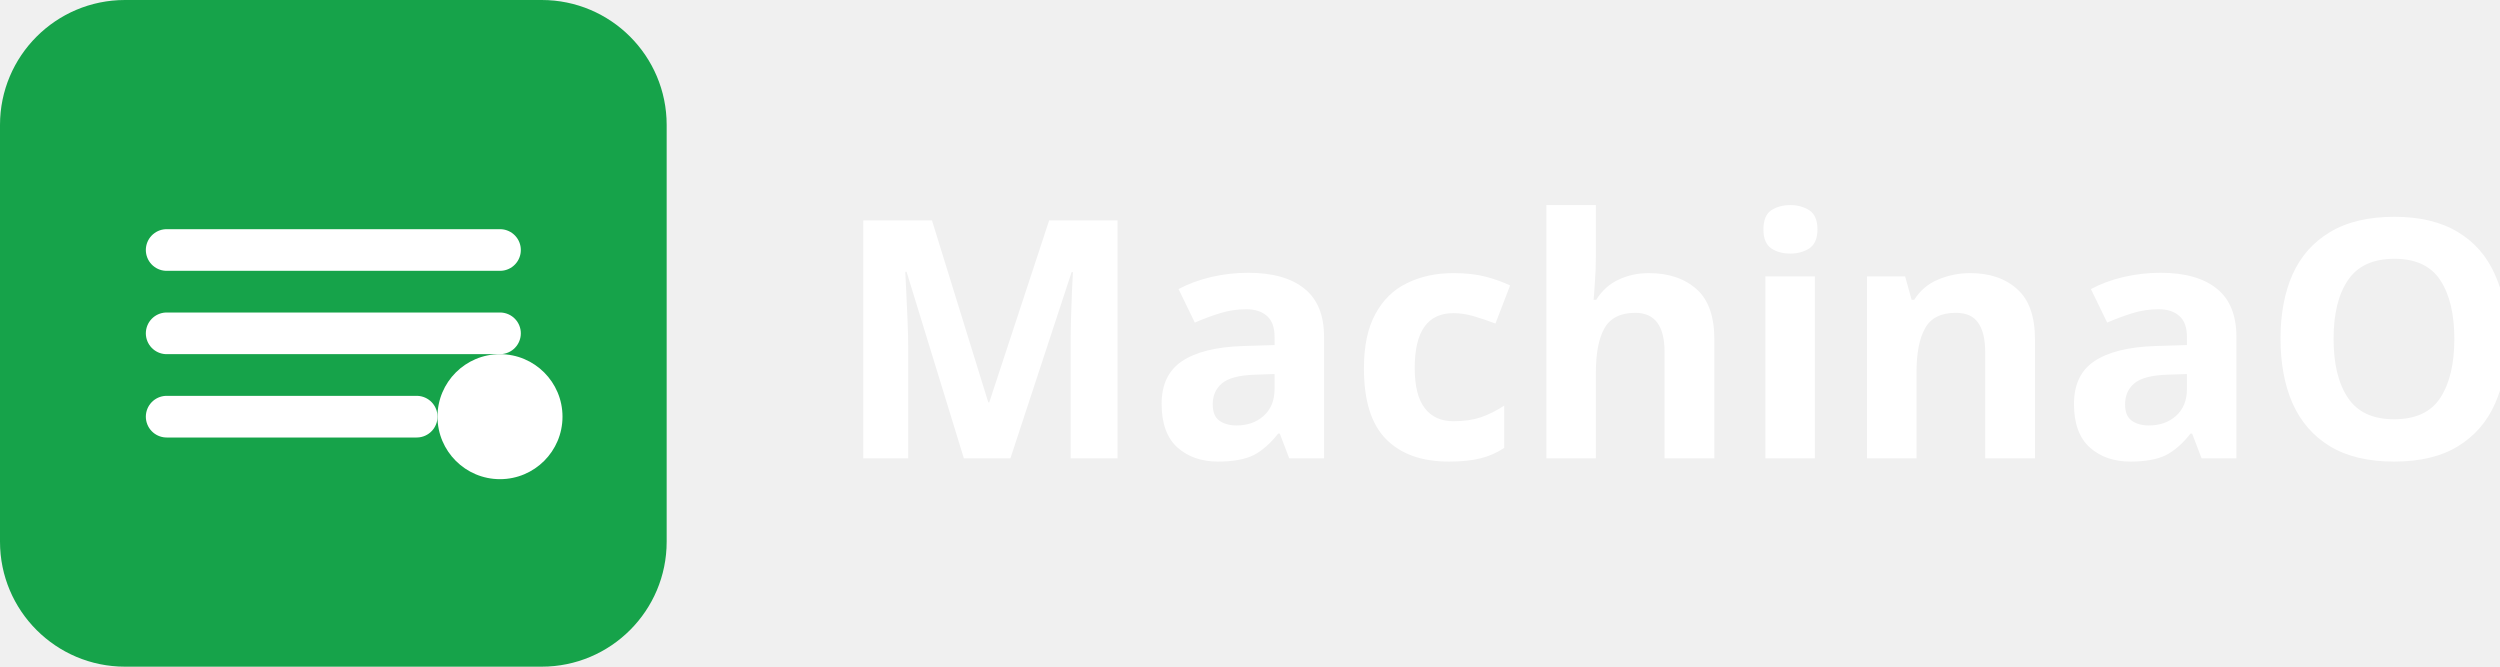
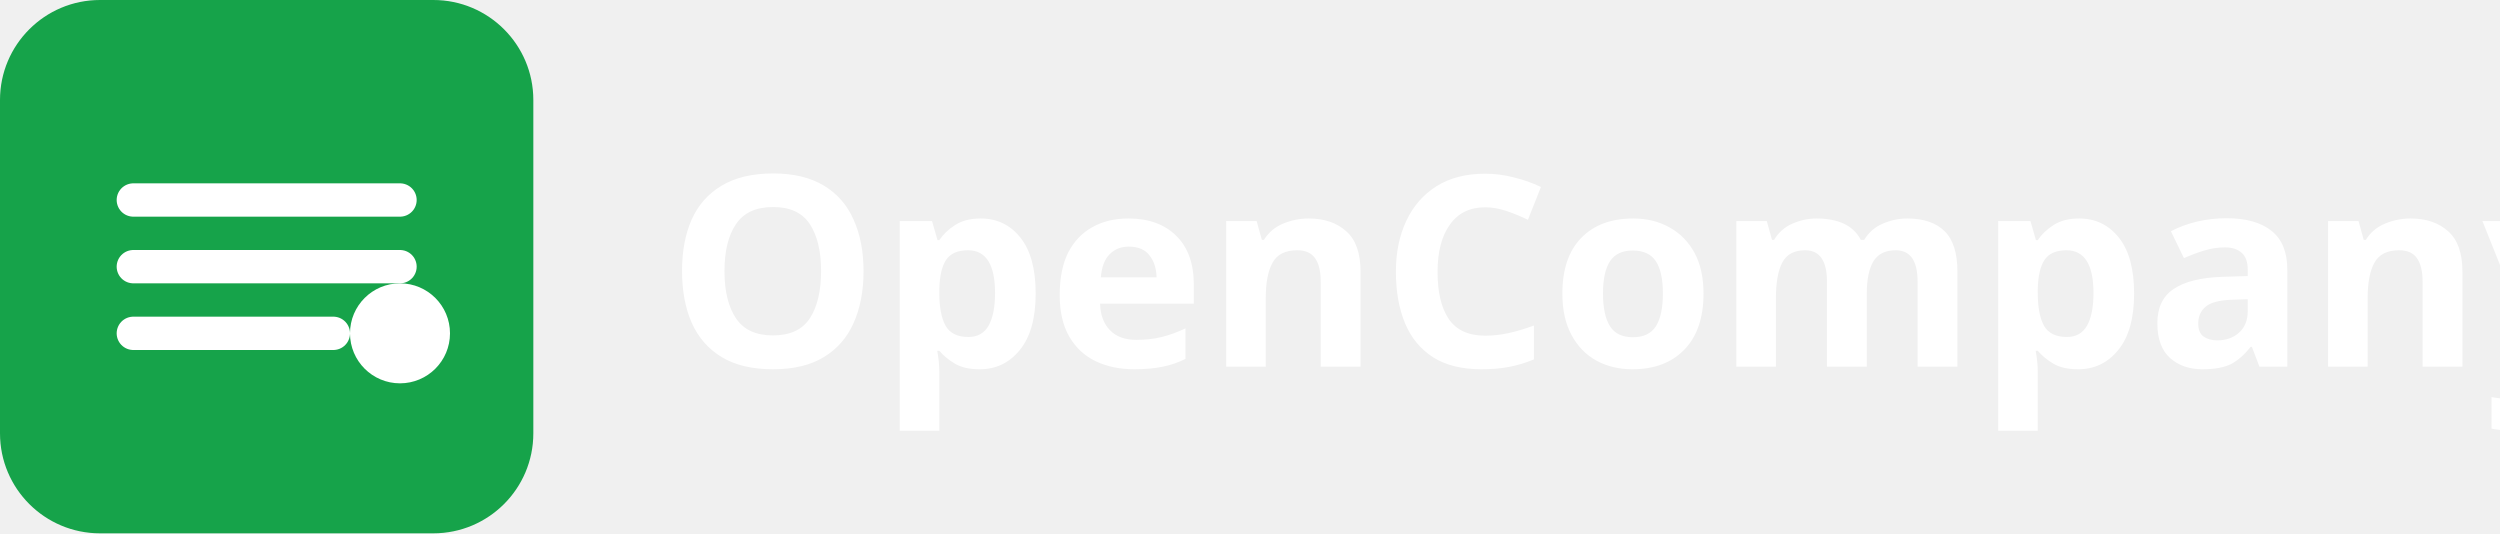
- <svg xmlns="http://www.w3.org/2000/svg" viewBox="0 0 120 32" fill="none">
+ <svg xmlns="http://www.w3.org/2000/svg" viewBox="0 0 150 32" fill="none">
  <rect width="32" height="32" rx="6" fill="#16A34A" />
  <path d="M8 12h16M8 16h16M8 20h12" stroke="white" stroke-width="2" stroke-linecap="round" />
  <circle cx="24" cy="20" r="3" fill="white" />
-   <text x="40" y="22" font-family="system-ui, sans-serif" font-size="16" font-weight="600" fill="#ffffff">MachinaOs</text>
+   <text x="40" y="22" font-family="system-ui, sans-serif" font-size="16" font-weight="600" fill="#ffffff">OpenCompany</text>
</svg>
